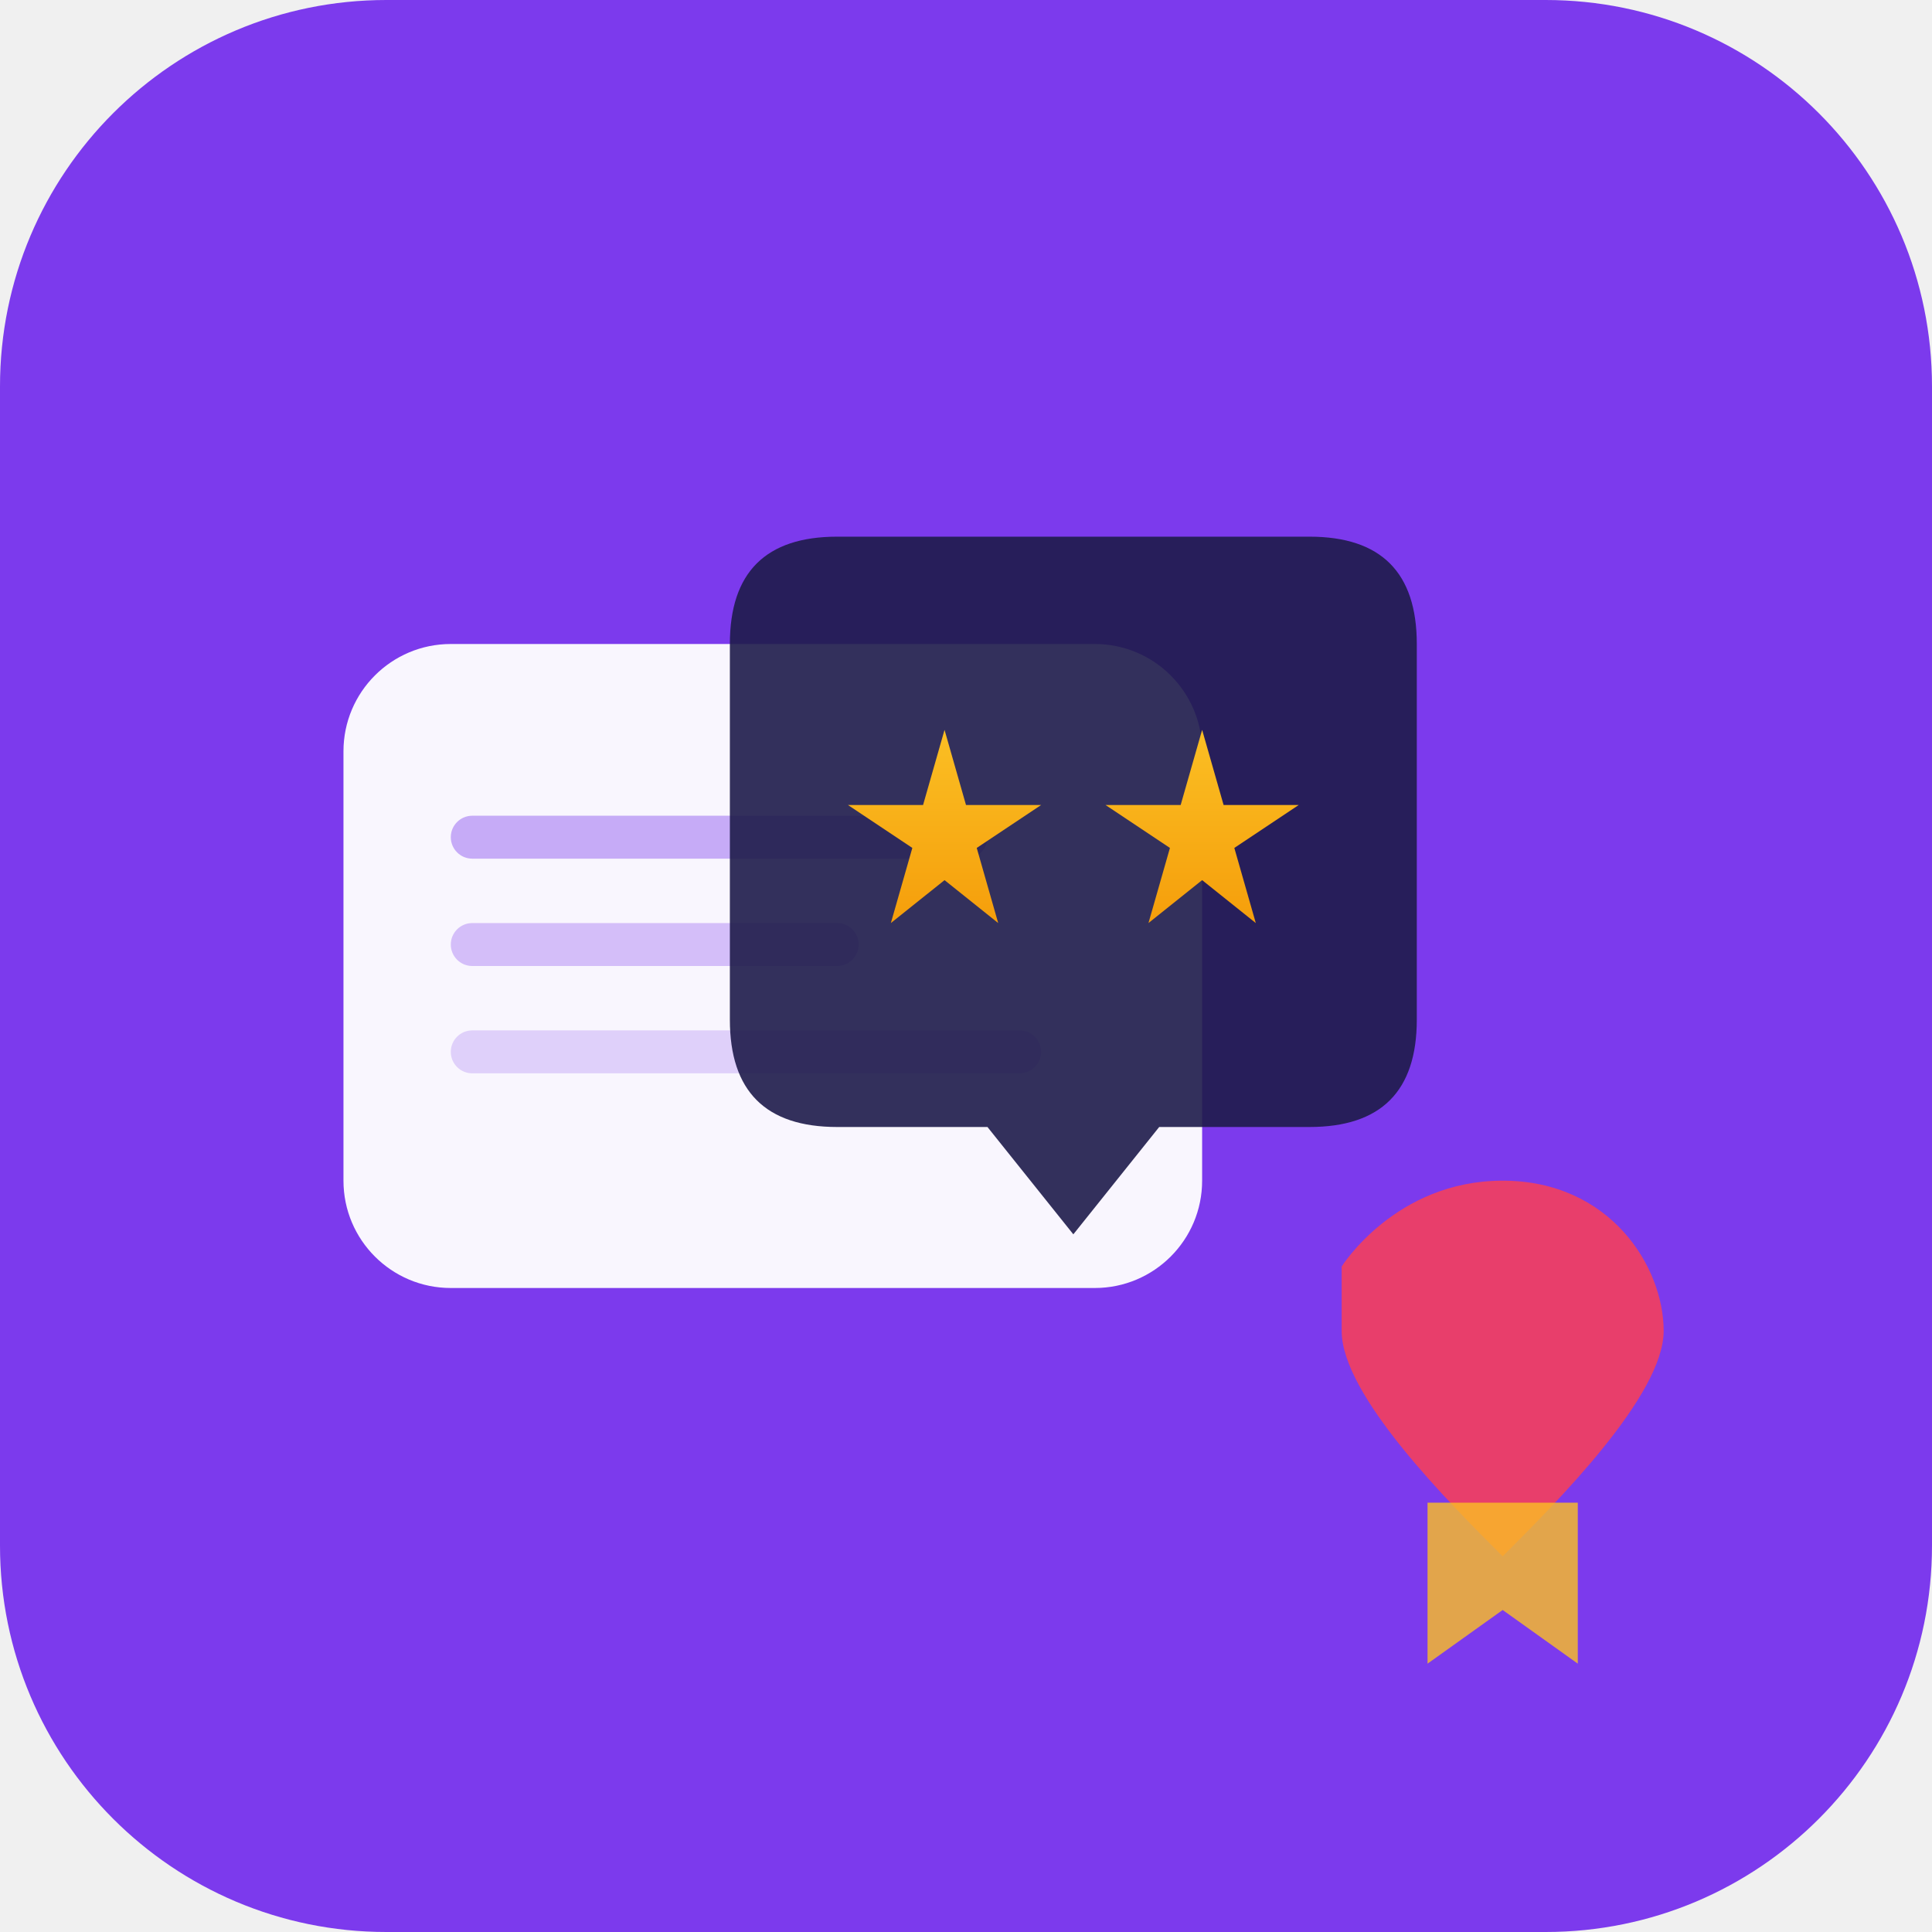
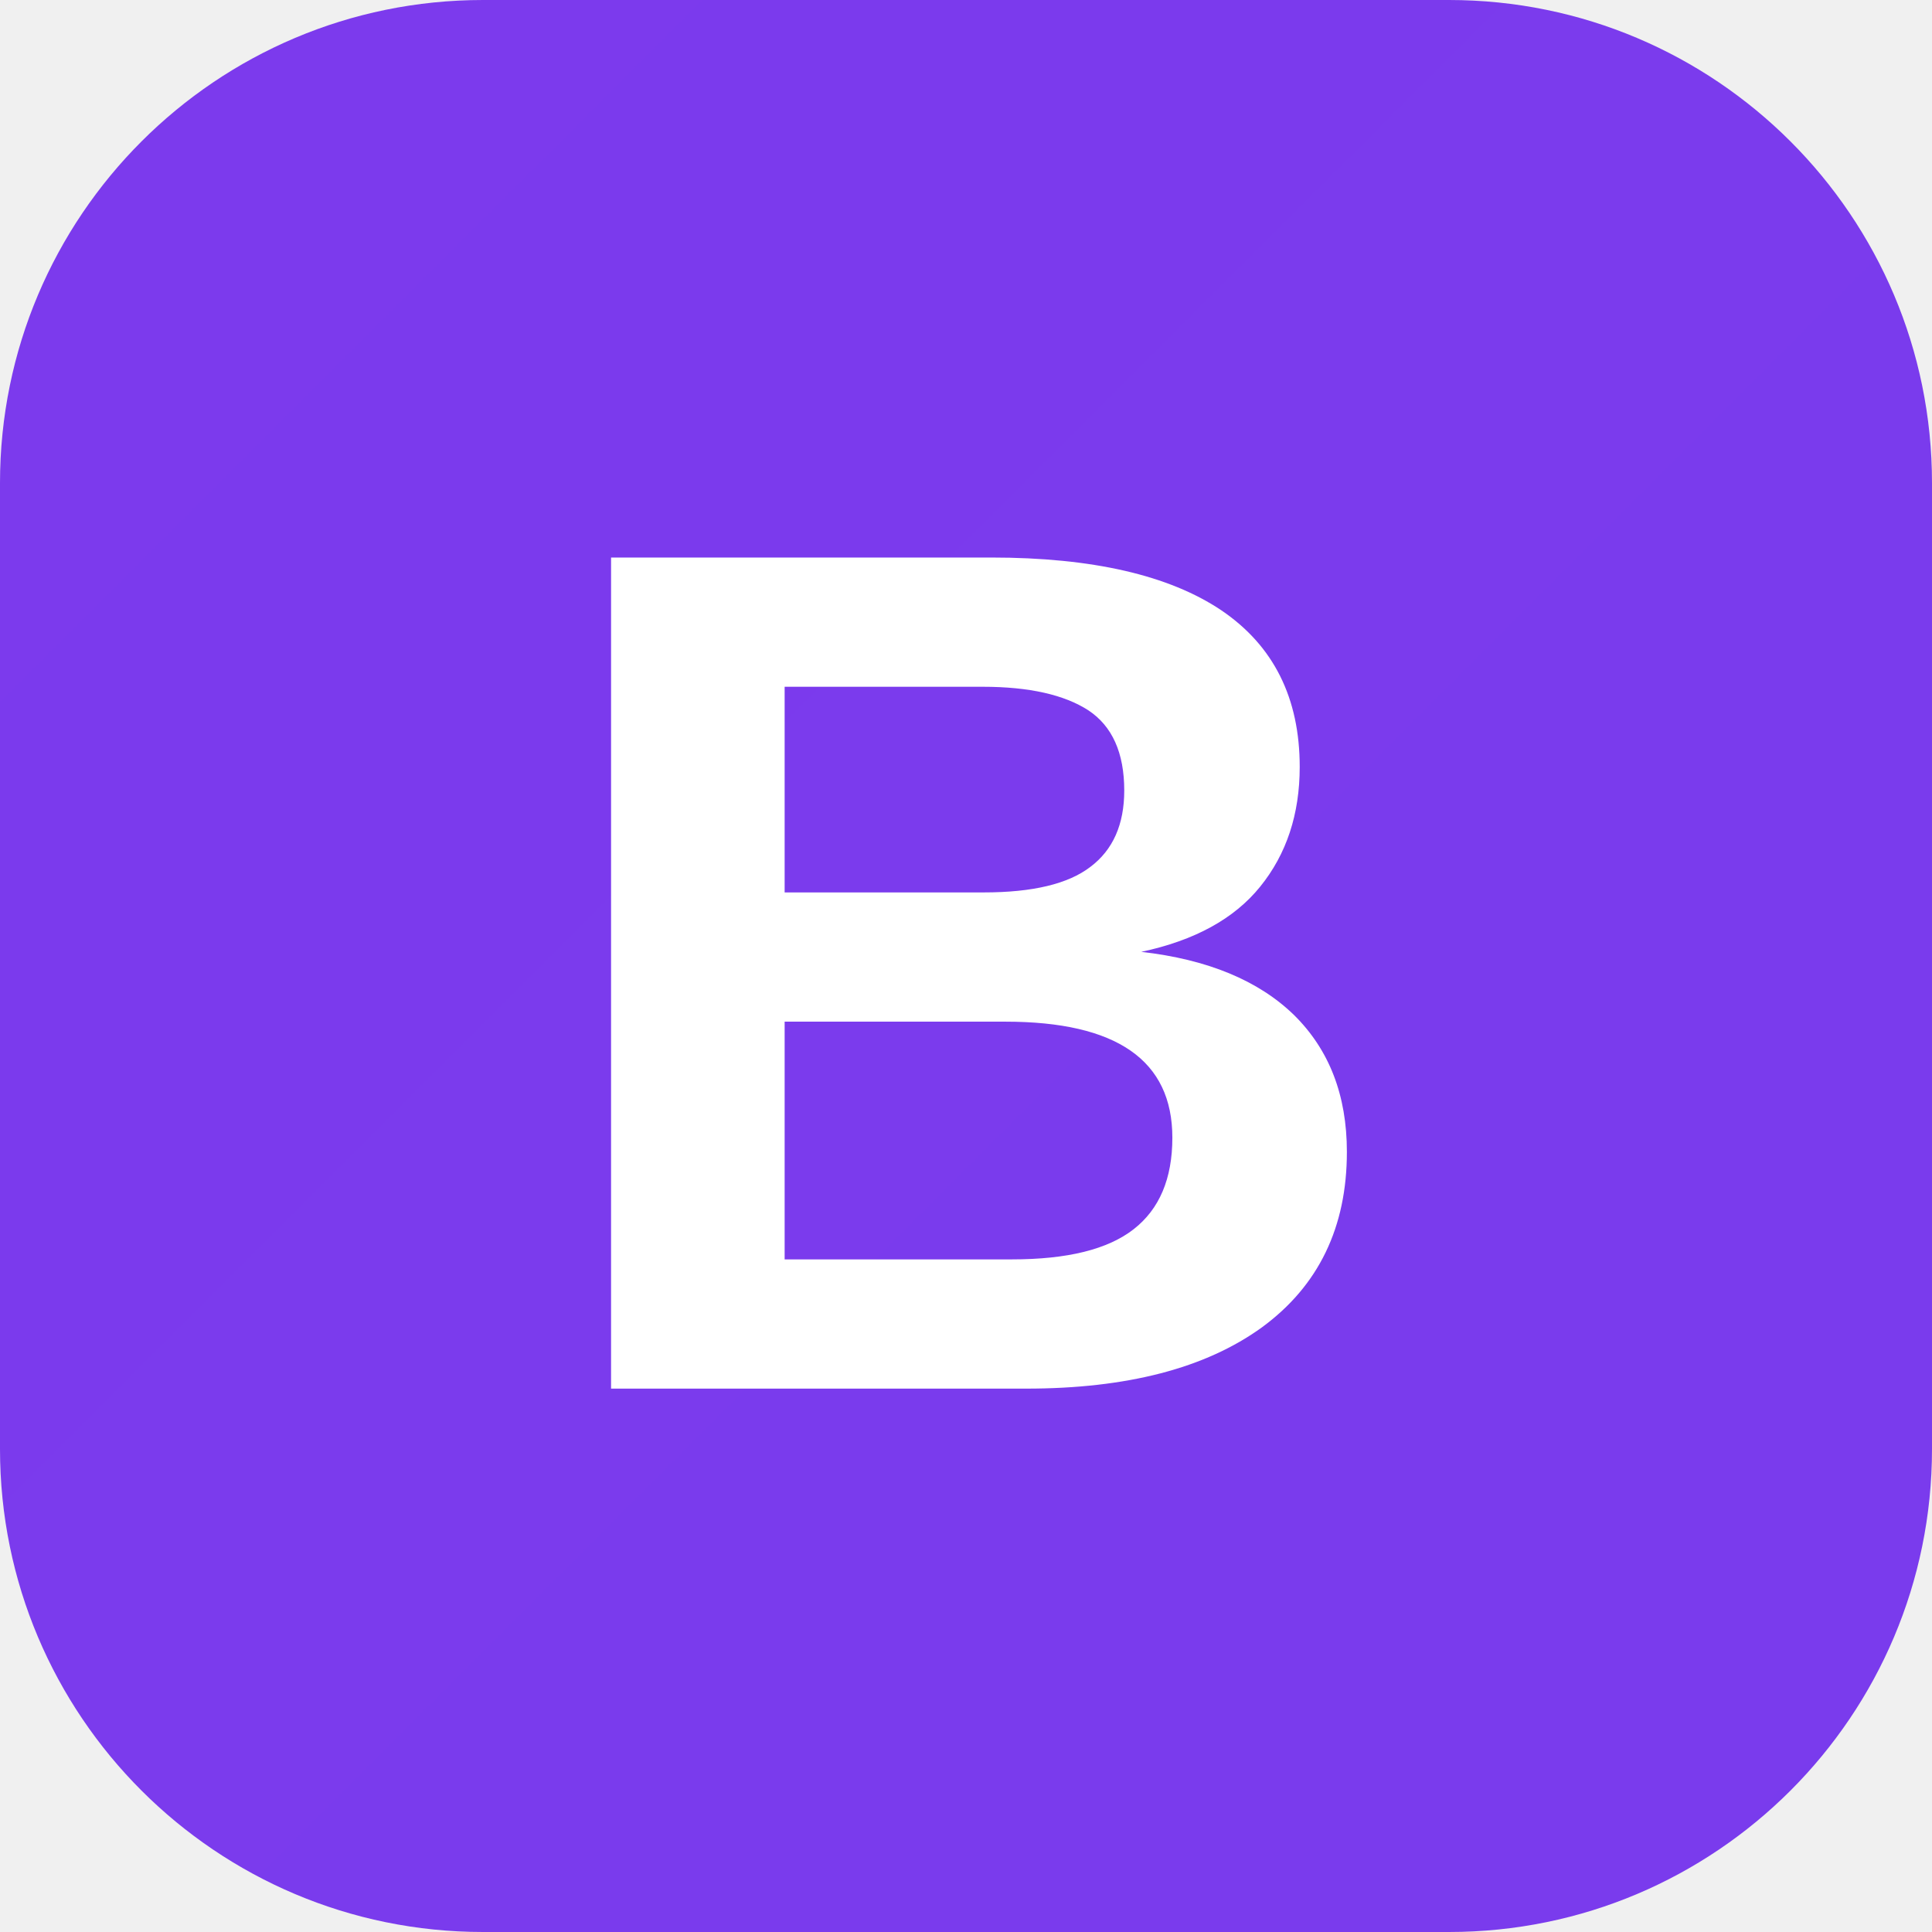
- <svg xmlns="http://www.w3.org/2000/svg" width="180" height="180" viewBox="0 0 180 180" fill="none">
+ <svg xmlns="http://www.w3.org/2000/svg" width="32" height="32" viewBox="0 0 32 32" fill="none">
  <defs>
-     <linearGradient id="bg" x1="0" y1="0" x2="180" y2="180">
+     <linearGradient id="bg" x1="0" y1="0" x2="32" y2="32">
      <stop offset="0%" stop-color="#7c3aed" />
-       <stop offset="50%" stop-color="#6366f1" />
      <stop offset="100%" stop-color="#2563eb" />
    </linearGradient>
-     <linearGradient id="star" x1="0" y1="0" x2="0" y2="1">
-       <stop offset="0%" stop-color="#fbbf24" />
-       <stop offset="100%" stop-color="#f59e0b" />
-     </linearGradient>
  </defs>
-   <rect width="180" height="180" rx="36" fill="url(#bg)" />
-   <rect x="32" y="60" width="80" height="60" rx="10" fill="white" fill-opacity="0.95" />
-   <rect x="42" y="76" width="50" height="4" rx="2" fill="#7c3aed" fill-opacity="0.4" />
-   <rect x="42" y="86" width="38" height="4" rx="2" fill="#7c3aed" fill-opacity="0.3" />
-   <rect x="42" y="96" width="55" height="4" rx="2" fill="#7c3aed" fill-opacity="0.2" />
-   <path d="M78 50 L122 50 Q132 50 132 60 L132 95 Q132 105 122 105 L108 105 L100 115 L92 105 L78 105 Q68 105 68 95 L68 60 Q68 50 78 50Z" fill="#1e1b4b" fill-opacity="0.9" />
-   <polygon points="88,68 90,75 97,75 91,79 93,86 88,82 83,86 85,79 79,75 86,75" fill="url(#star)" />
-   <polygon points="112,68 114,75 121,75 115,79 117,86 112,82 107,86 109,79 103,75 110,75" fill="url(#star)" />
-   <path d="M125 118 C125 118 130 110 140 110 C150 110 155 118 155 124 C155 130 145 140 140 145 C135 140 125 130 125 124 C125 118 125 118 125 118Z" fill="#f43f5e" fill-opacity="0.9" />
-   <path d="M133 140 L133 155 L140 150 L147 155 L147 140" fill="#fbbf24" fill-opacity="0.8" />
+   <rect width="32" height="32" rx="8" fill="url(#bg)" />
+   <text x="16" y="23" text-anchor="middle" font-family="Arial,sans-serif" font-weight="900" font-size="20" fill="white">B</text>
</svg>
